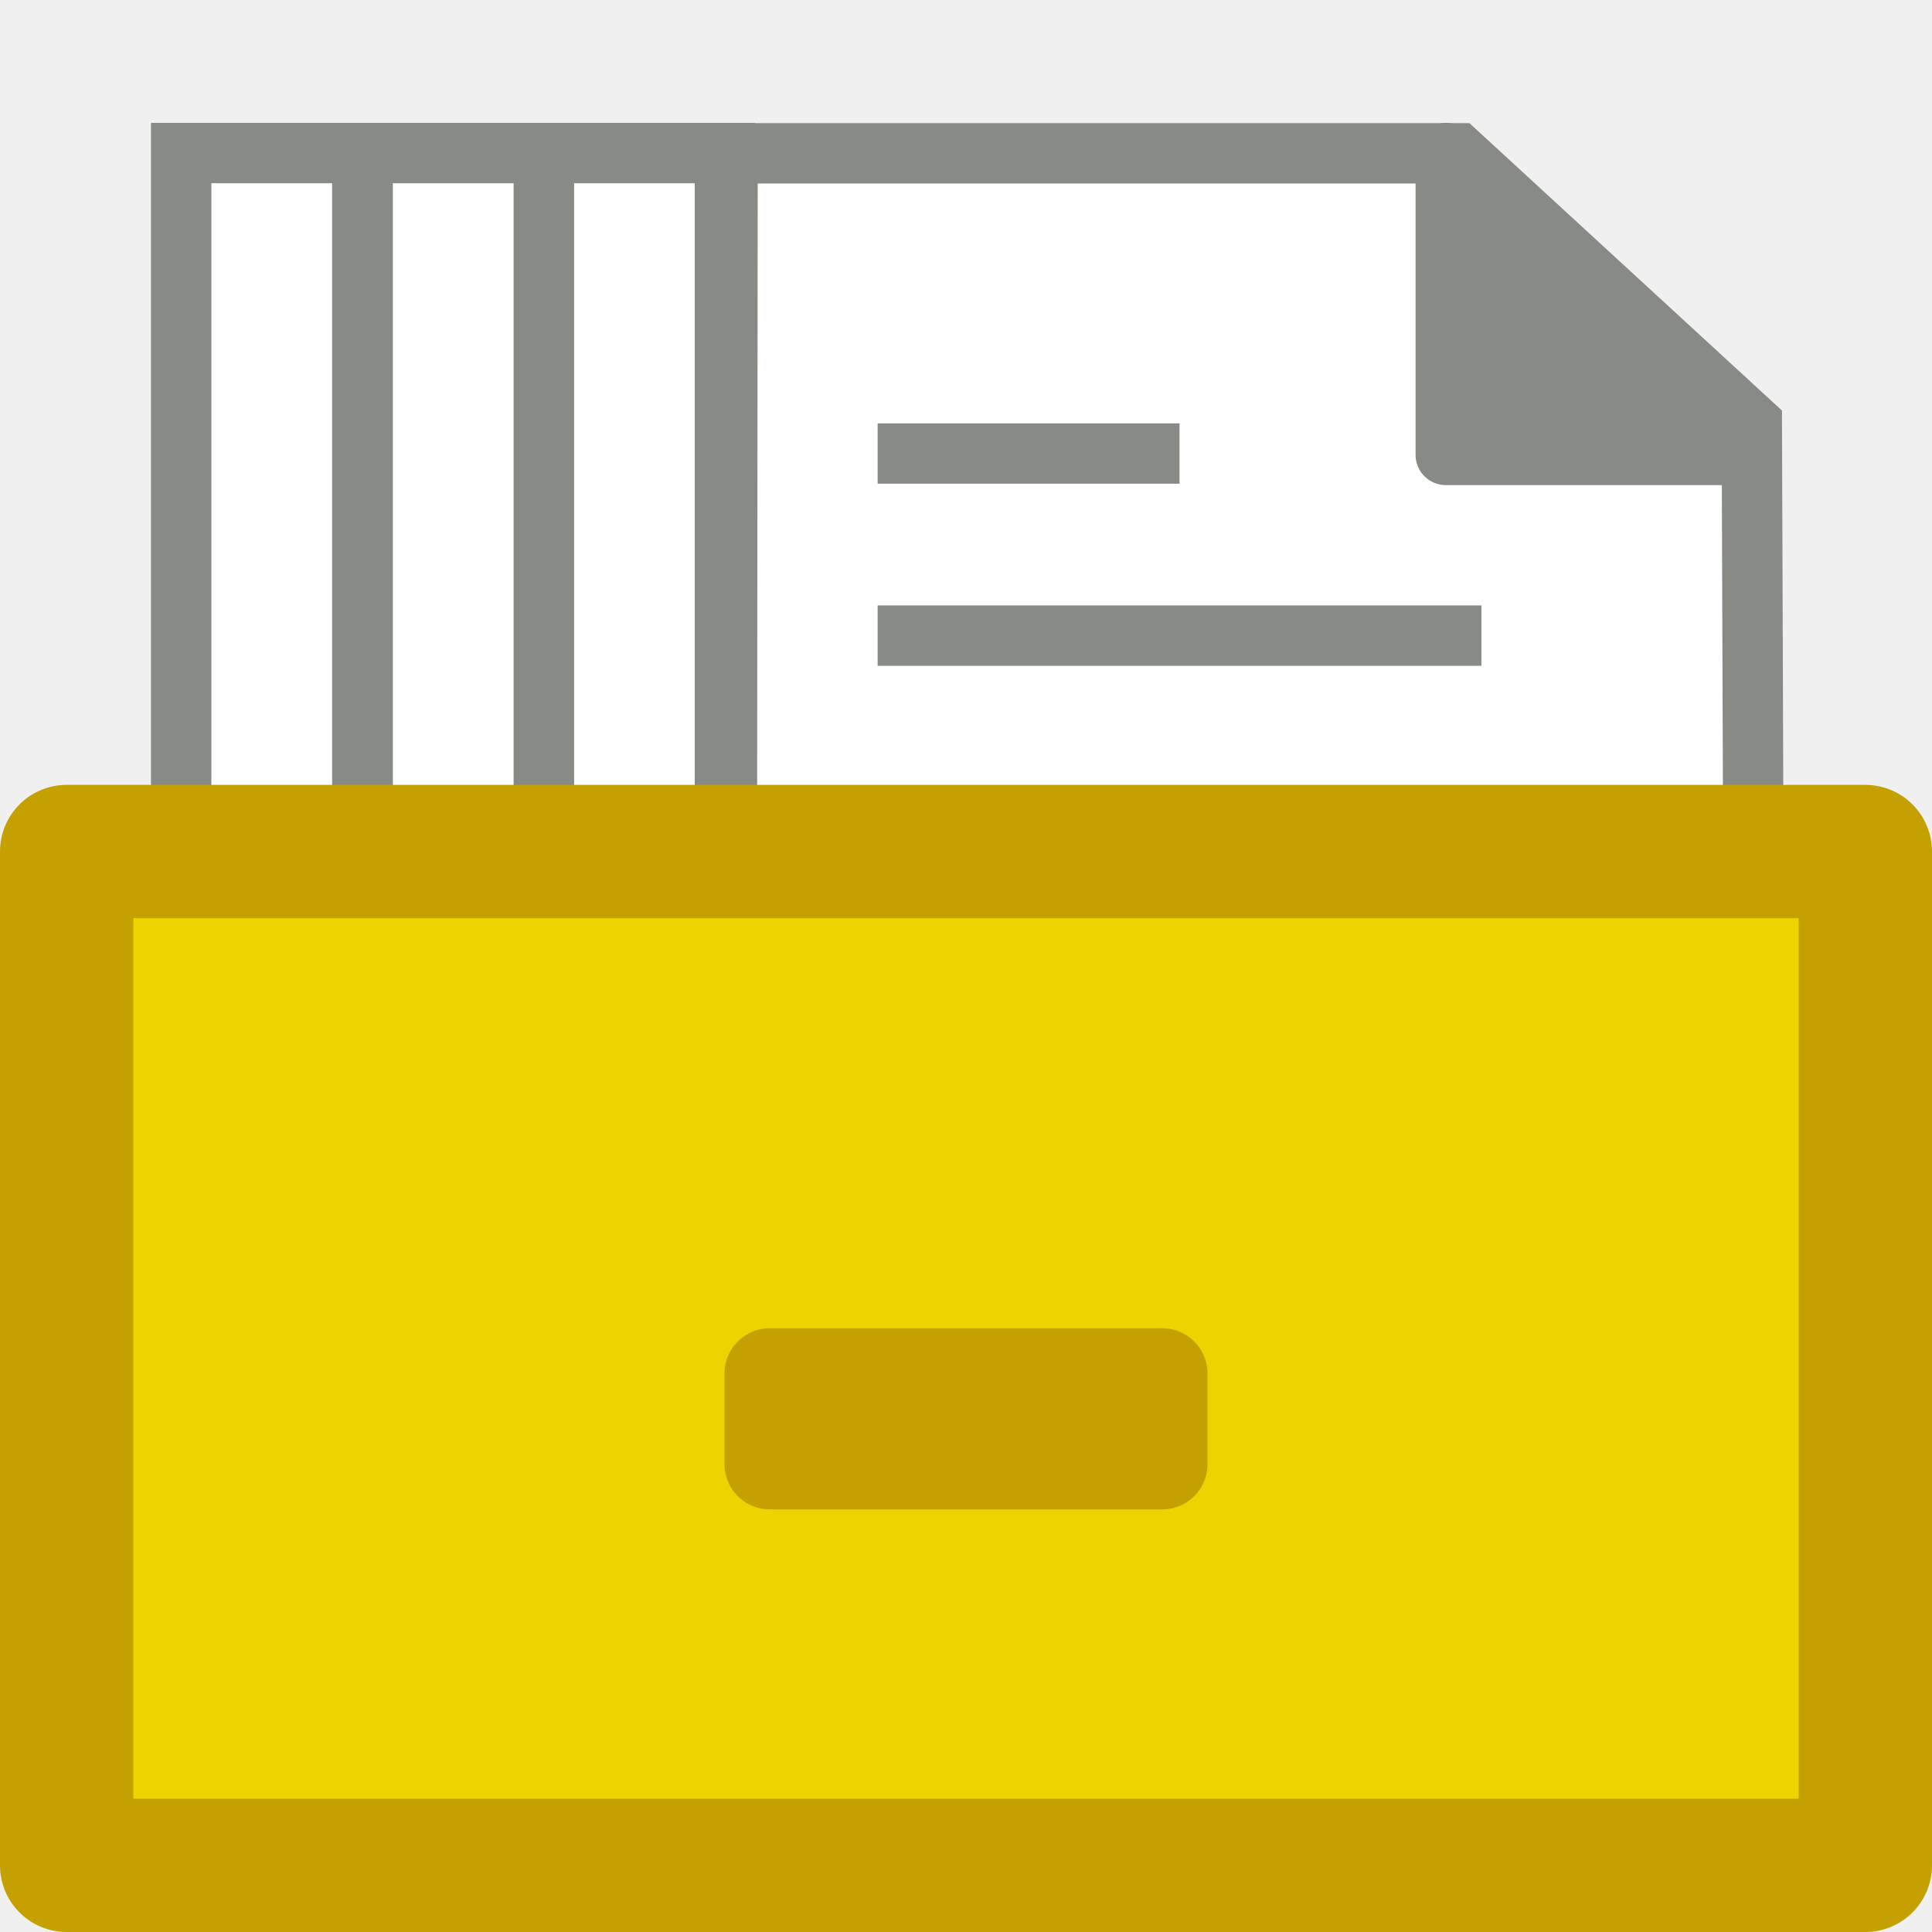
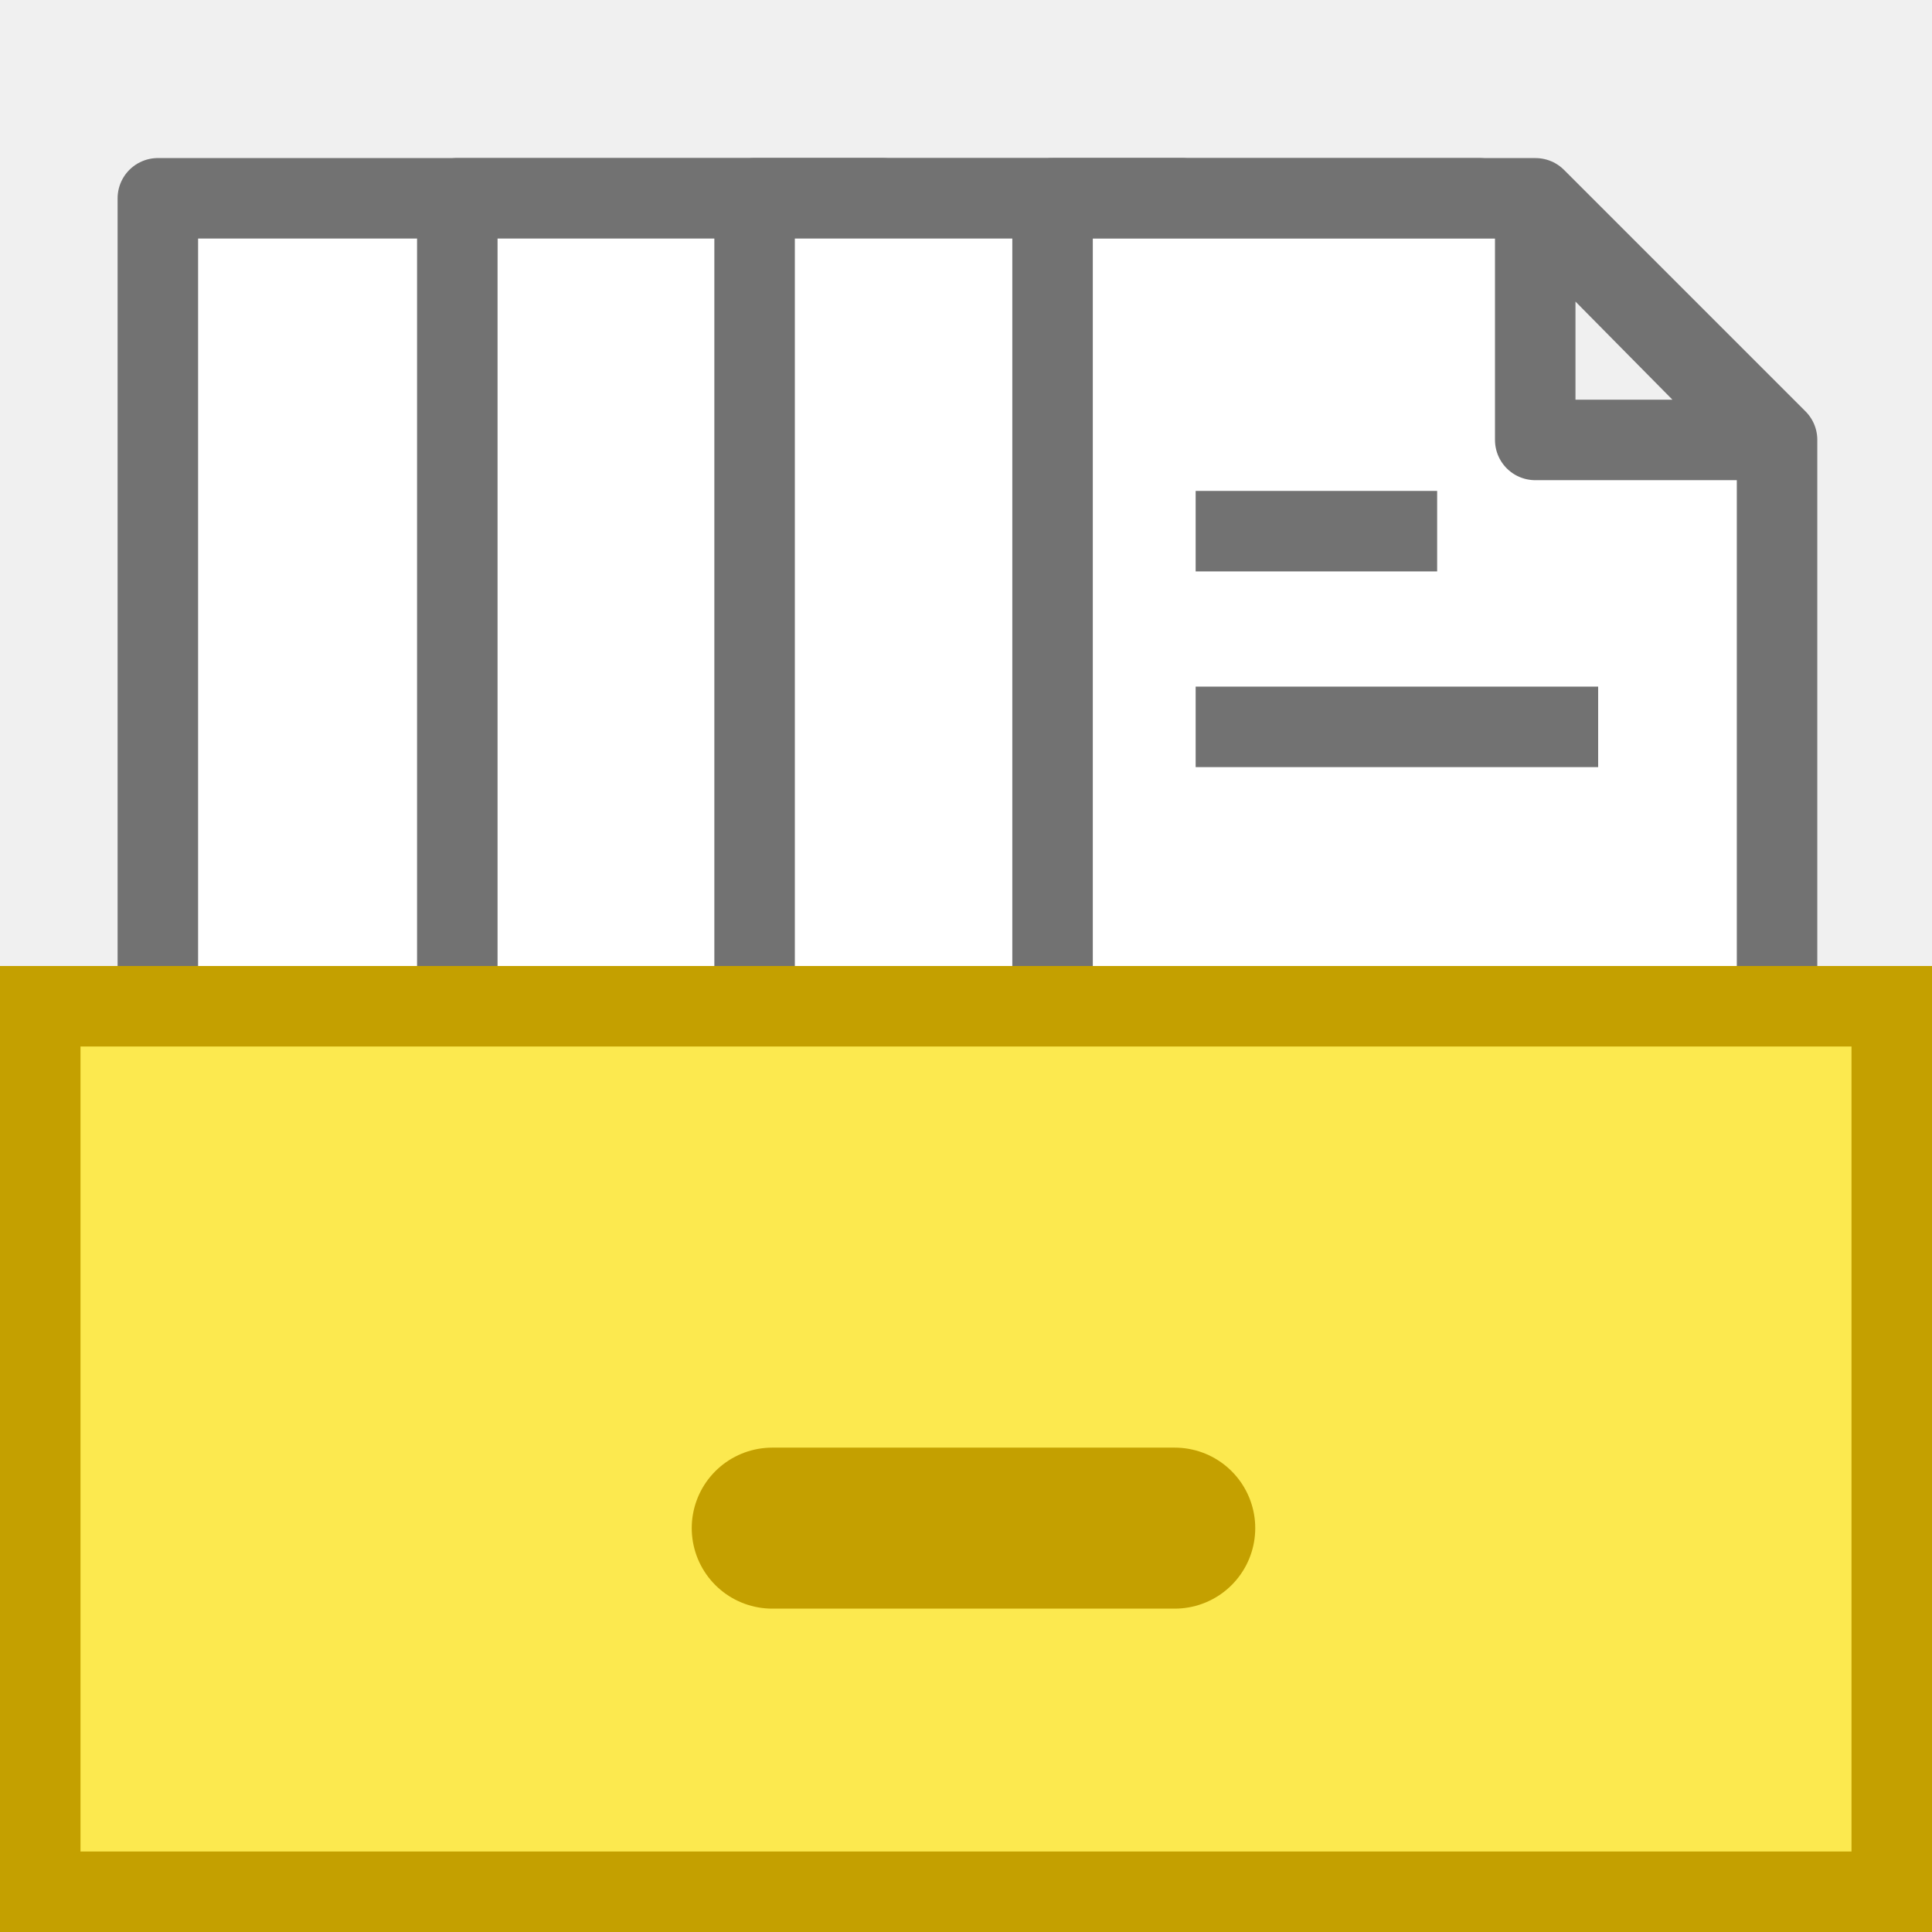
- <svg xmlns="http://www.w3.org/2000/svg" height="32" viewBox="0 0 32 32" width="32">
-   <g stroke="#888a85">
-     <g transform="translate(-1.45255 2.016755)">
-       <path d="m13.503.523h12.093l4.872 4.48.023 6.52-16.998-.002z" fill="#fff" />
-       <path d="m25.399.518v5h5z" fill="#888a85" fill-rule="evenodd" stroke-linejoin="round" />
-       <g fill="none">
-         <path d="m15.989 5.495h5" />
-         <path d="m15.989 8.511h10" />
+ <svg xmlns="http://www.w3.org/2000/svg" height="24" viewBox="0 0 24 24" width="24">
+   <g stroke="#727272" transform="translate(27.85282 -16.97056)">
+     <g stroke-linejoin="round">
+       <path d="m-25.892 19.434h9v13h-9z" fill="#fff" stroke-linecap="round" />
+       <path d="m-22.172 19.434h9v13h-9z" fill="#fff" stroke-linecap="round" />
+       <path d="m-18.479 19.434h9v13h-9z" fill="#fff" stroke-linecap="round" />
+       <g fill-rule="evenodd" transform="translate(-10.27764 32.9344)">
+         <path d="m-4.5-.5v-13h6l3 3v10z" fill="#fff" />
+         <path d="m1.496-13.435v2.936h2.901z" fill="#f0f0f0" />
      </g>
    </g>
-     <path d="m9.007 2.535h3v11h-3z" fill="#fff" />
-     <path d="m6.007 2.535h3v11h-3z" fill="#fff" />
-     <path d="m3.001 2.535h3v11h-3z" fill="#fff" />
+     <path d="m-13 23.569h3" fill="none" />
+     <path d="m-13 26h5" fill="none" />
  </g>
-   <g stroke="#c4a000" stroke-linecap="round" stroke-linejoin="round">
-     <path d="m1.104 14.104h29.792v16.792h-29.792z" fill="#edd400" stroke-width="2.208" />
-     <path d="m12.749 22.749h6.502v1.502h-6.502z" fill="#c4a000" stroke-width="1.498" />
+   <g stroke="#c4a000">
+     <path d="m.5 12.5h23v11h-23z" fill="#fce94f" />
+     <path d="m9.593 18.983h5" fill="none" stroke-linecap="round" stroke-width="2" />
  </g>
</svg>
